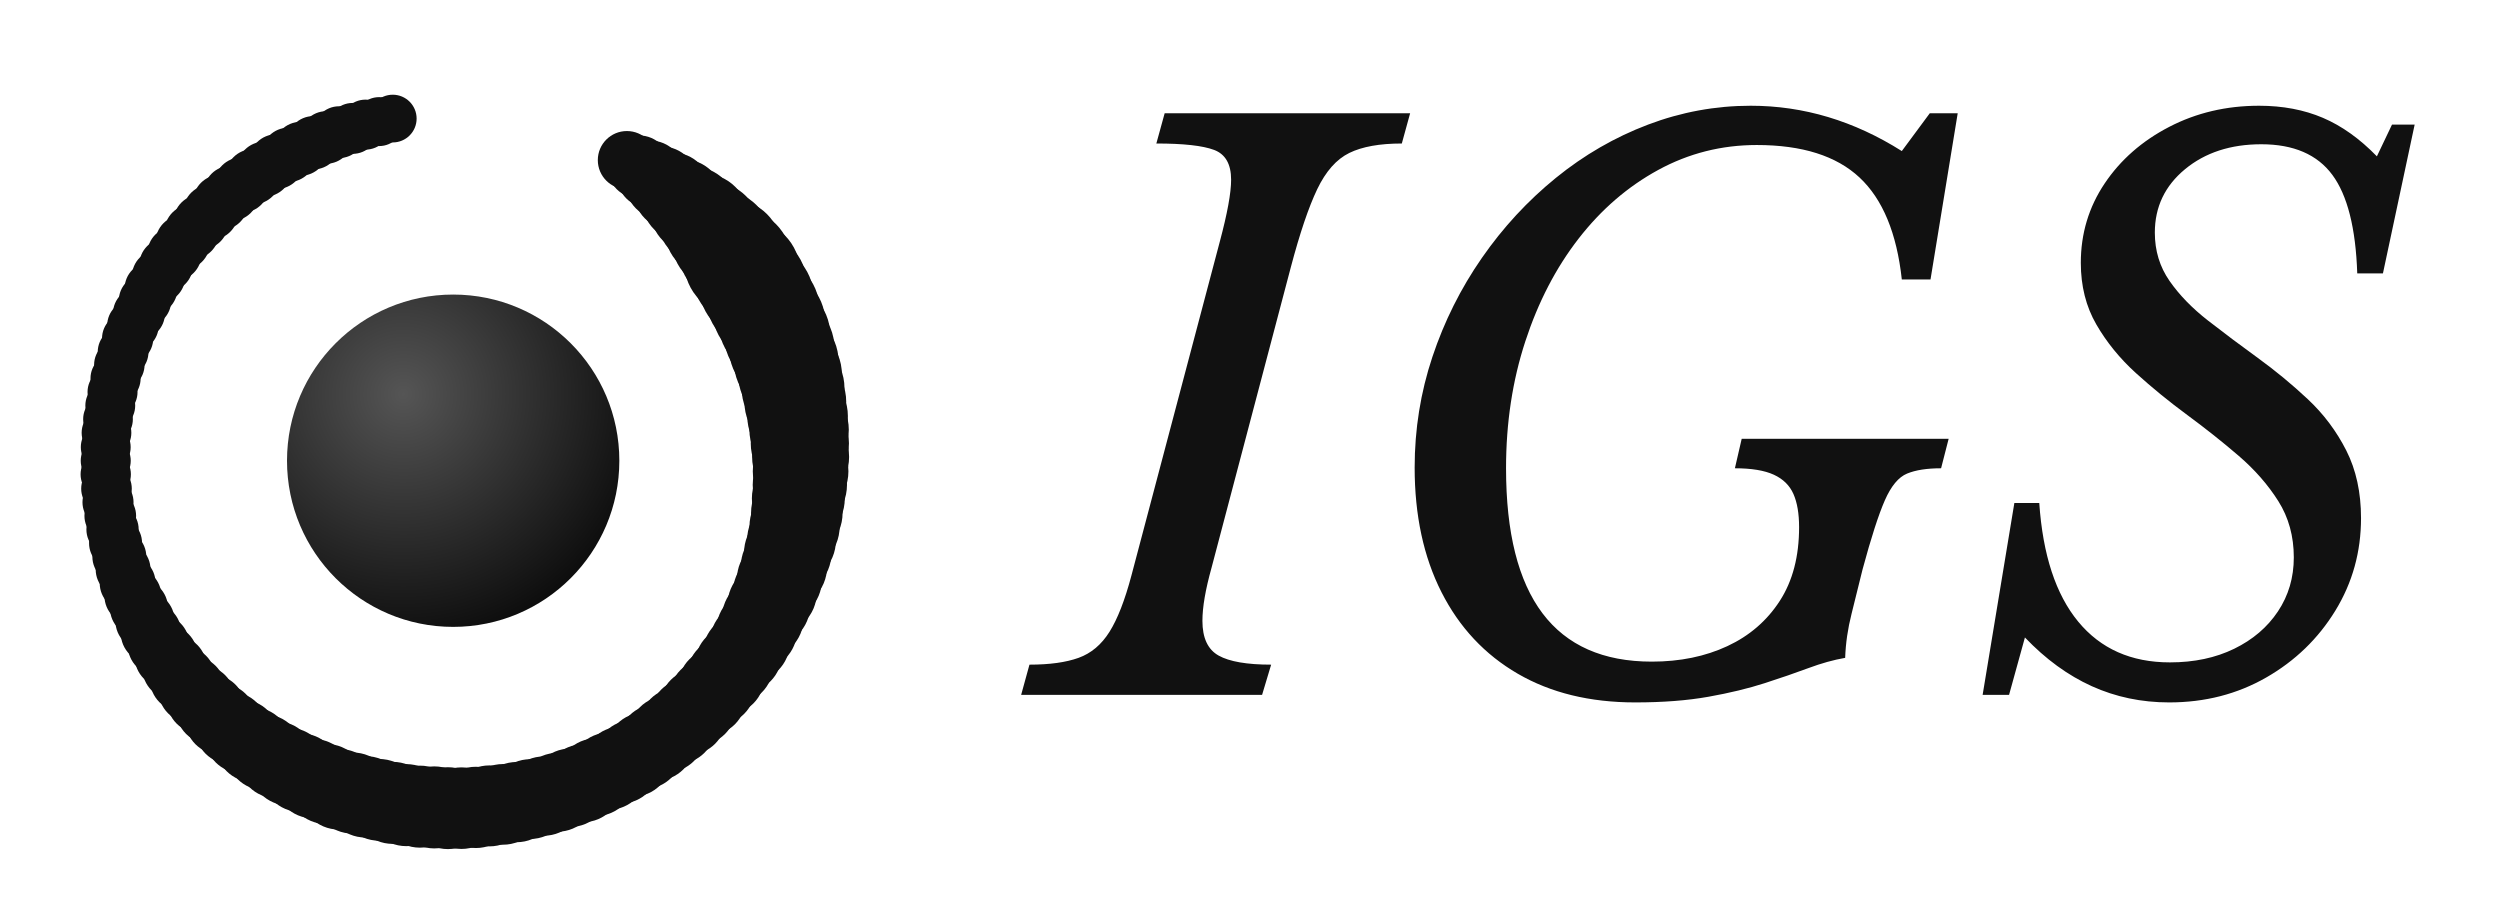
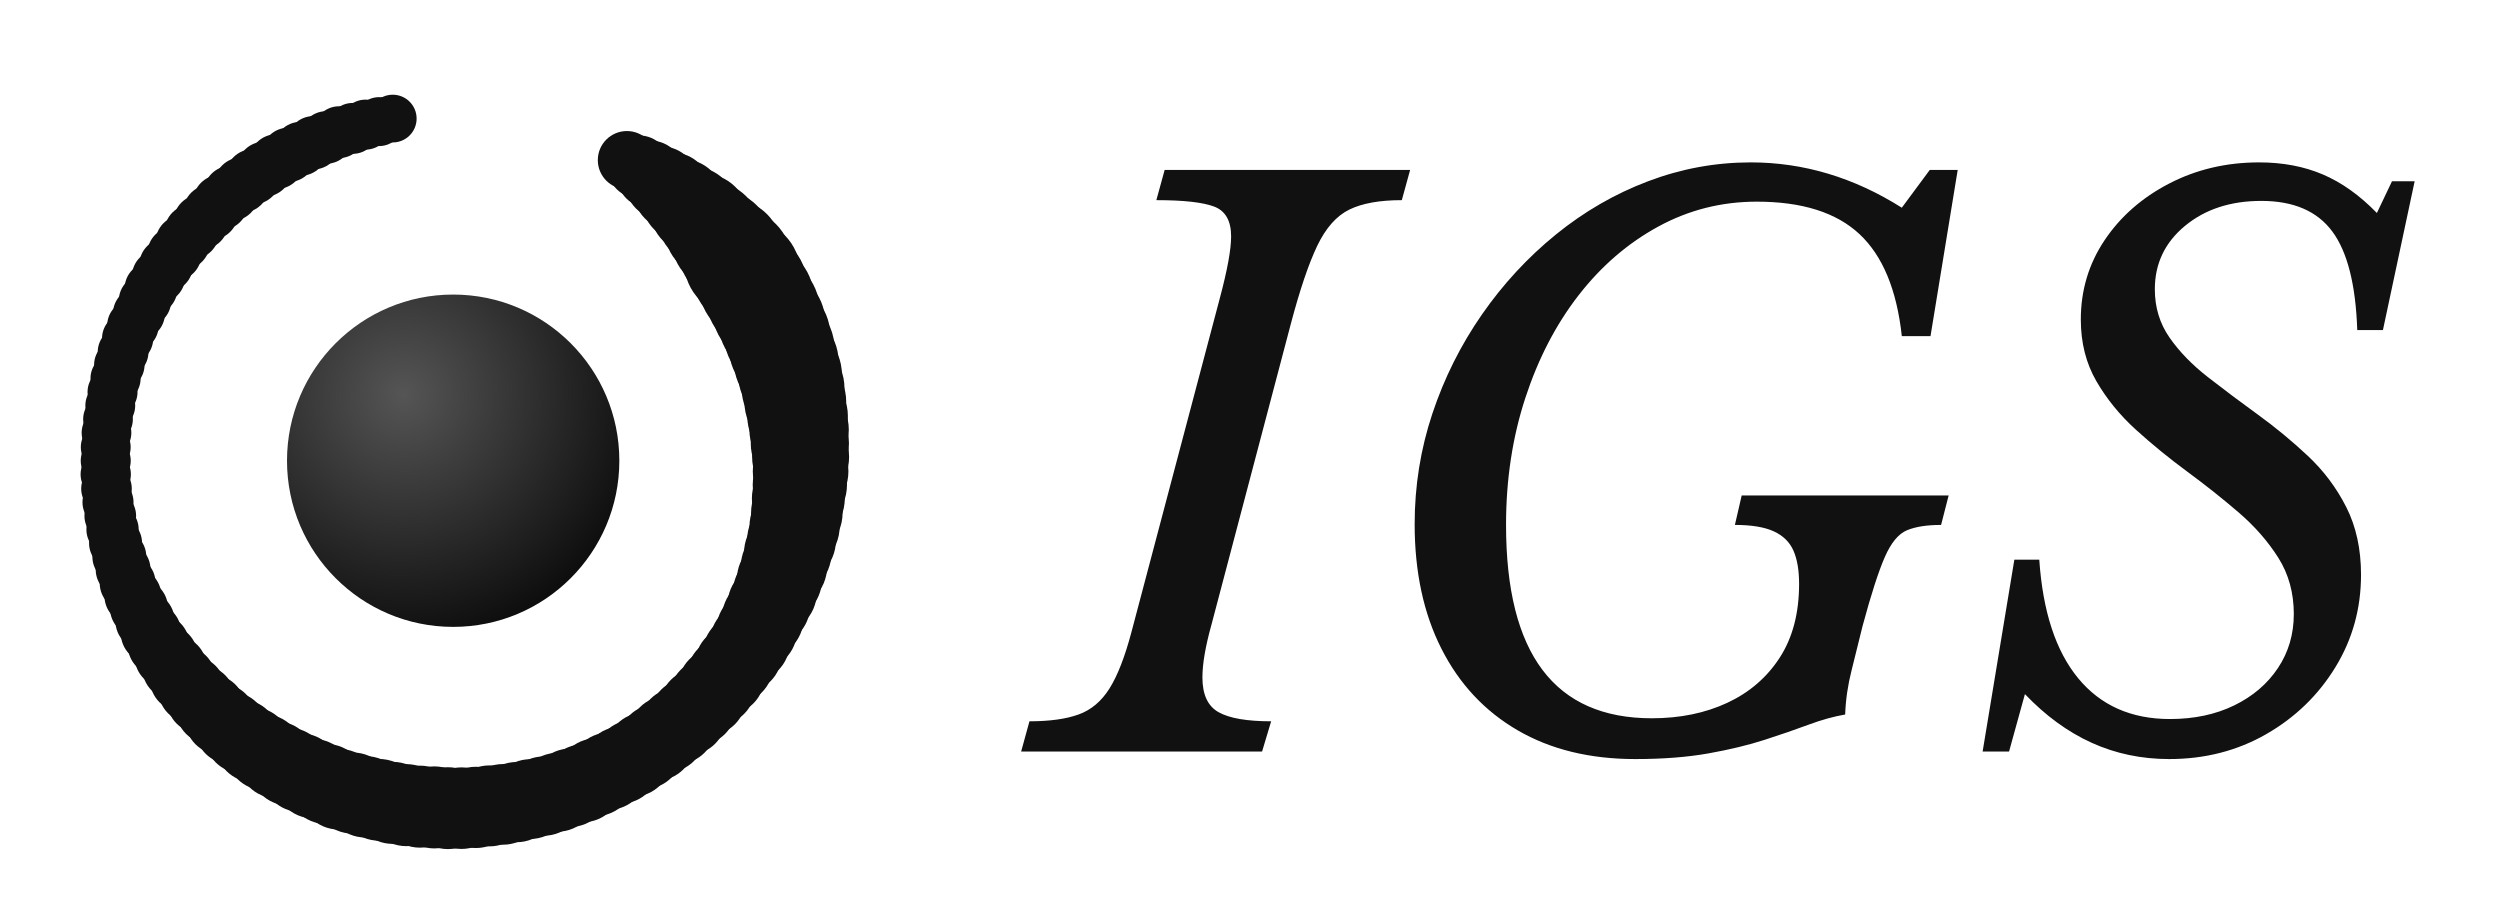
<svg xmlns="http://www.w3.org/2000/svg" viewBox="0 0 331 122" width="331" height="122">
  <defs>
    <radialGradient id="s" cx=".35" cy=".3" r=".75">
      <stop offset="0" stop-color="#555" />
      <stop offset="1" stop-color="#0d0d0d" />
    </radialGradient>
  </defs>
  <g fill="#111">
    <circle cx="83.0" cy="21.2" r="3.85" />
    <circle cx="84.6" cy="22.1" r="4.17" />
    <circle cx="86.1" cy="23.1" r="4.49" />
    <circle cx="87.6" cy="24.2" r="4.81" />
    <circle cx="89.0" cy="25.3" r="5.12" />
    <circle cx="90.4" cy="26.5" r="5.42" />
    <circle cx="91.8" cy="27.8" r="5.72" />
    <circle cx="93.1" cy="29.0" r="6.02" />
    <circle cx="94.3" cy="30.4" r="6.30" />
    <circle cx="95.5" cy="31.8" r="6.58" />
    <circle cx="96.7" cy="33.2" r="6.86" />
    <circle cx="97.7" cy="34.7" r="7.12" />
    <circle cx="98.8" cy="36.2" r="7.18" />
    <circle cx="99.7" cy="37.8" r="7.16" />
    <circle cx="100.6" cy="39.4" r="7.14" />
    <circle cx="101.4" cy="41.0" r="7.11" />
    <circle cx="102.2" cy="42.7" r="7.07" />
    <circle cx="102.9" cy="44.4" r="7.03" />
    <circle cx="103.5" cy="46.1" r="6.98" />
    <circle cx="104.1" cy="47.9" r="6.93" />
    <circle cx="104.6" cy="49.6" r="6.87" />
    <circle cx="105.0" cy="51.4" r="6.81" />
    <circle cx="105.3" cy="53.2" r="6.74" />
    <circle cx="105.6" cy="55.1" r="6.66" />
    <circle cx="105.8" cy="56.9" r="6.58" />
    <circle cx="105.9" cy="58.7" r="6.50" />
    <circle cx="106.0" cy="60.5" r="6.42" />
    <circle cx="106.0" cy="62.4" r="6.33" />
    <circle cx="105.9" cy="64.2" r="6.24" />
    <circle cx="105.7" cy="66.0" r="6.15" />
    <circle cx="105.5" cy="67.9" r="6.06" />
    <circle cx="105.2" cy="69.7" r="5.97" />
    <circle cx="104.8" cy="71.5" r="5.88" />
    <circle cx="104.3" cy="73.2" r="5.79" />
    <circle cx="103.8" cy="75.0" r="5.71" />
    <circle cx="103.2" cy="76.7" r="5.63" />
    <circle cx="102.6" cy="78.4" r="5.55" />
    <circle cx="101.8" cy="80.1" r="5.48" />
    <circle cx="101.0" cy="81.8" r="5.41" />
    <circle cx="100.2" cy="83.4" r="5.35" />
    <circle cx="99.3" cy="85.0" r="5.29" />
    <circle cx="98.3" cy="86.5" r="5.24" />
    <circle cx="97.2" cy="88.0" r="5.19" />
    <circle cx="96.1" cy="89.5" r="5.15" />
    <circle cx="94.9" cy="90.9" r="5.12" />
    <circle cx="93.7" cy="92.3" r="5.09" />
    <circle cx="92.4" cy="93.6" r="5.07" />
    <circle cx="91.1" cy="94.9" r="5.06" />
    <circle cx="89.7" cy="96.1" r="5.05" />
    <circle cx="88.3" cy="97.2" r="5.05" />
    <circle cx="86.9" cy="98.3" r="5.05" />
    <circle cx="85.3" cy="99.4" r="5.06" />
    <circle cx="83.8" cy="100.4" r="5.07" />
    <circle cx="82.2" cy="101.3" r="5.09" />
    <circle cx="80.6" cy="102.1" r="5.11" />
    <circle cx="78.9" cy="102.9" r="5.14" />
    <circle cx="77.2" cy="103.7" r="5.16" />
    <circle cx="75.5" cy="104.3" r="5.19" />
    <circle cx="73.8" cy="104.9" r="5.22" />
    <circle cx="72.0" cy="105.4" r="5.25" />
    <circle cx="70.2" cy="105.8" r="5.28" />
    <circle cx="68.4" cy="106.2" r="5.31" />
    <circle cx="66.6" cy="106.5" r="5.34" />
    <circle cx="64.8" cy="106.7" r="5.36" />
    <circle cx="63.0" cy="106.9" r="5.38" />
    <circle cx="61.1" cy="107.0" r="5.40" />
    <circle cx="59.3" cy="107.0" r="5.42" />
    <circle cx="57.5" cy="106.9" r="5.43" />
    <circle cx="55.6" cy="106.8" r="5.43" />
    <circle cx="53.8" cy="106.6" r="5.43" />
    <circle cx="52.0" cy="106.3" r="5.43" />
    <circle cx="50.2" cy="105.9" r="5.41" />
    <circle cx="48.4" cy="105.5" r="5.39" />
    <circle cx="46.7" cy="105.0" r="5.37" />
    <circle cx="44.9" cy="104.5" r="5.34" />
    <circle cx="43.2" cy="103.8" r="5.30" />
    <circle cx="41.5" cy="103.1" r="5.26" />
    <circle cx="39.8" cy="102.3" r="5.21" />
    <circle cx="38.2" cy="101.5" r="5.15" />
    <circle cx="36.6" cy="100.6" r="5.09" />
    <circle cx="35.0" cy="99.6" r="5.02" />
    <circle cx="33.5" cy="98.6" r="4.95" />
    <circle cx="32.0" cy="97.5" r="4.87" />
    <circle cx="30.6" cy="96.4" r="4.79" />
    <circle cx="29.2" cy="95.2" r="4.71" />
    <circle cx="27.9" cy="93.9" r="4.62" />
    <circle cx="26.6" cy="92.6" r="4.54" />
    <circle cx="25.4" cy="91.3" r="4.45" />
    <circle cx="24.2" cy="89.9" r="4.36" />
    <circle cx="23.1" cy="88.4" r="4.27" />
    <circle cx="22.0" cy="86.9" r="4.18" />
    <circle cx="21.0" cy="85.4" r="4.09" />
    <circle cx="20.0" cy="83.8" r="4.01" />
    <circle cx="19.2" cy="82.2" r="3.92" />
    <circle cx="18.4" cy="80.5" r="3.84" />
    <circle cx="17.6" cy="78.9" r="3.77" />
    <circle cx="16.9" cy="77.2" r="3.70" />
    <circle cx="16.3" cy="75.4" r="3.63" />
    <circle cx="15.8" cy="73.7" r="3.57" />
    <circle cx="15.3" cy="71.9" r="3.51" />
    <circle cx="14.9" cy="70.1" r="3.46" />
    <circle cx="14.6" cy="68.3" r="3.42" />
    <circle cx="14.3" cy="66.5" r="3.38" />
    <circle cx="14.1" cy="64.7" r="3.35" />
    <circle cx="14.0" cy="62.8" r="3.33" />
    <circle cx="14.0" cy="61.0" r="3.31" />
    <circle cx="14.0" cy="59.2" r="3.30" />
    <circle cx="14.1" cy="57.3" r="3.29" />
    <circle cx="14.3" cy="55.5" r="3.29" />
    <circle cx="14.6" cy="53.7" r="3.30" />
    <circle cx="14.9" cy="51.9" r="3.31" />
    <circle cx="15.3" cy="50.1" r="3.32" />
    <circle cx="15.8" cy="48.3" r="3.34" />
    <circle cx="16.3" cy="46.6" r="3.36" />
    <circle cx="16.9" cy="44.8" r="3.39" />
    <circle cx="17.6" cy="43.1" r="3.41" />
    <circle cx="18.4" cy="41.5" r="3.44" />
    <circle cx="19.2" cy="39.8" r="3.47" />
    <circle cx="20.0" cy="38.2" r="3.50" />
    <circle cx="21.0" cy="36.6" r="3.53" />
    <circle cx="22.0" cy="35.1" r="3.56" />
    <circle cx="23.1" cy="33.6" r="3.59" />
    <circle cx="24.2" cy="32.1" r="3.61" />
    <circle cx="25.4" cy="30.7" r="3.63" />
    <circle cx="26.6" cy="29.4" r="3.65" />
    <circle cx="27.9" cy="28.1" r="3.66" />
    <circle cx="29.2" cy="26.8" r="3.67" />
    <circle cx="30.6" cy="25.6" r="3.67" />
    <circle cx="32.0" cy="24.5" r="3.67" />
    <circle cx="33.5" cy="23.4" r="3.66" />
    <circle cx="35.0" cy="22.4" r="3.65" />
    <circle cx="36.6" cy="21.4" r="3.63" />
    <circle cx="38.2" cy="20.5" r="3.60" />
    <circle cx="39.8" cy="19.7" r="3.57" />
    <circle cx="41.5" cy="18.9" r="3.53" />
    <circle cx="43.2" cy="18.2" r="3.48" />
    <circle cx="44.9" cy="17.5" r="3.43" />
    <circle cx="46.7" cy="17.0" r="3.37" />
    <circle cx="48.4" cy="16.5" r="3.31" />
    <circle cx="50.2" cy="16.1" r="3.24" />
    <circle cx="52.0" cy="15.7" r="3.16" />
  </g>
  <circle cx="60" cy="61" r="22" fill="url(#s)" />
-   <path fill="#111" d="M170.9 35.4 160.4 75.2Q159.2 79.5 159.2 82.2Q159.2 85.6 161.35 86.8Q163.5 88.0 168.3 88.0L167.1 92.0H135.2L136.3 88.0Q140.3 88.0 142.8 87.1Q145.3 86.2 146.9 83.65Q148.5 81.1 149.8 76.2L161.5 32.0Q163.0 26.4 163.0 23.8Q163.0 20.7 160.75 19.85Q158.5 19.0 153.1 19.0L154.2 15.0H186.7L185.6 19.0Q181.2 19.0 178.65 20.25Q176.1 21.5 174.4 25.05Q172.7 28.6 170.9 35.4Z M216.5 93.0Q207.5 93.0 200.95 89.2Q194.4 85.4 190.85 78.4Q187.3 71.4 187.3 61.9Q187.3 54.3 189.65 47.25Q192.0 40.2 196.2 34.15Q200.4 28.1 206.0 23.55Q211.6 19.0 218.2 16.5Q224.8 14.0 231.8 14.0Q242.3 14.0 251.8 20.0L255.5 15.0H259.2L255.6 37.0H251.8Q250.8 27.8 246.2 23.5Q241.6 19.2 232.6 19.2Q225.6 19.2 219.55 22.5Q213.5 25.8 209.0 31.6Q204.5 37.4 201.95 45.2Q199.4 53.0 199.4 62.0Q199.4 87.6 218.7 87.6Q224.3 87.6 228.7 85.55Q233.1 83.5 235.65 79.55Q238.2 75.6 238.2 69.8Q238.2 67.1 237.45 65.4Q236.7 63.7 234.85 62.85Q233.0 62.0 229.7 62.0L230.6 58.1H258.0L257.0 62.0Q254.2 62.0 252.5 62.7Q250.8 63.4 249.55 66.25Q248.3 69.1 246.6 75.4Q245.9 78.3 245.15 81.25Q244.4 84.2 244.3 87.1Q242.0 87.5 239.45 88.45Q236.9 89.4 233.65 90.45Q230.4 91.5 226.2 92.25Q222.0 93.0 216.5 93.0Z M314.7 20.7 316.7 16.5H319.7L315.5 36.2H312.1Q311.8 27.2 308.8 23.15Q305.8 19.1 299.4 19.1Q293.3 19.1 289.3 22.4Q285.3 25.7 285.3 30.8Q285.3 34.4 287.25 37.2Q289.2 40.0 292.35 42.45Q295.5 44.9 298.95 47.4Q302.4 49.9 305.55 52.85Q308.7 55.8 310.65 59.65Q312.6 63.5 312.6 68.6Q312.6 75.3 309.2 80.85Q305.8 86.4 300.05 89.7Q294.3 93.0 287.2 93.0Q281.7 93.0 276.95 90.85Q272.2 88.7 268.1 84.4L266.0 92.0H262.5L266.7 66.6H270.0Q270.7 76.9 275.15 82.3Q279.6 87.7 287.3 87.7Q292.1 87.7 295.8 85.9Q299.5 84.1 301.6 80.95Q303.7 77.8 303.7 73.8Q303.7 69.6 301.65 66.35Q299.6 63.1 296.4 60.35Q293.2 57.6 289.6 54.95Q286.0 52.3 282.8 49.4Q279.6 46.5 277.55 42.95Q275.5 39.4 275.5 34.8Q275.5 29.0 278.65 24.3Q281.8 19.6 287.2 16.8Q292.6 14.0 299.1 14.0Q303.8 14.0 307.55 15.6Q311.3 17.2 314.7 20.7Z" />
+   <path fill="#111" d="M170.9 42.9 160.4 82.7Q159.2 87.0 159.2 89.7Q159.2 93.1 161.35 94.3Q163.5 95.5 168.3 95.5L167.1 99.5H135.2L136.3 95.5Q140.3 95.5 142.8 94.6Q145.3 93.7 146.9 91.15Q148.5 88.6 149.8 83.7L161.5 39.5Q163.0 33.9 163.0 31.3Q163.0 28.2 160.75 27.35Q158.5 26.5 153.1 26.5L154.2 22.5H186.7L185.6 26.5Q181.2 26.5 178.65 27.75Q176.1 29.0 174.4 32.55Q172.7 36.1 170.9 42.9Z M216.5 100.5Q207.5 100.5 200.95 96.7Q194.4 92.9 190.85 85.9Q187.3 78.9 187.3 69.4Q187.3 61.8 189.65 54.75Q192.0 47.7 196.2 41.65Q200.4 35.6 206.0 31.05Q211.6 26.5 218.2 24.0Q224.8 21.5 231.8 21.5Q242.3 21.5 251.8 27.5L255.5 22.5H259.2L255.6 44.5H251.8Q250.8 35.3 246.2 31.0Q241.6 26.7 232.6 26.7Q225.6 26.7 219.55 30.0Q213.5 33.3 209.0 39.1Q204.5 44.9 201.95 52.7Q199.4 60.5 199.4 69.5Q199.4 95.1 218.7 95.1Q224.3 95.1 228.7 93.05Q233.1 91.0 235.65 87.05Q238.2 83.1 238.2 77.3Q238.2 74.6 237.45 72.9Q236.7 71.2 234.85 70.35Q233.0 69.5 229.7 69.5L230.6 65.6H258.0L257.0 69.5Q254.2 69.5 252.5 70.2Q250.8 70.9 249.55 73.75Q248.3 76.6 246.6 82.9Q245.9 85.8 245.15 88.75Q244.4 91.7 244.3 94.6Q242.0 95.0 239.45 95.95Q236.9 96.9 233.65 97.95Q230.4 99.0 226.2 99.75Q222.0 100.5 216.5 100.5Z M314.7 28.2 316.7 24.0H319.7L315.5 43.7H312.1Q311.8 34.7 308.8 30.65Q305.8 26.6 299.4 26.6Q293.3 26.6 289.3 29.9Q285.3 33.2 285.3 38.3Q285.3 41.9 287.25 44.7Q289.2 47.5 292.35 49.95Q295.5 52.4 298.95 54.9Q302.4 57.4 305.55 60.35Q308.7 63.3 310.65 67.15Q312.6 71.0 312.6 76.1Q312.6 82.8 309.2 88.35Q305.8 93.9 300.05 97.2Q294.3 100.5 287.2 100.5Q281.7 100.5 276.95 98.35Q272.2 96.2 268.1 91.9L266.0 99.5H262.5L266.7 74.1H270.0Q270.7 84.4 275.15 89.8Q279.6 95.2 287.3 95.2Q292.1 95.2 295.8 93.4Q299.5 91.6 301.6 88.45Q303.7 85.3 303.7 81.3Q303.7 77.1 301.65 73.85Q299.6 70.6 296.4 67.85Q293.2 65.1 289.6 62.45Q286.0 59.8 282.8 56.9Q279.6 54.0 277.55 50.45Q275.5 46.9 275.5 42.3Q275.5 36.5 278.65 31.8Q281.8 27.1 287.2 24.3Q292.6 21.5 299.1 21.5Q303.8 21.5 307.55 23.1Q311.3 24.7 314.7 28.2Z" />
</svg>
